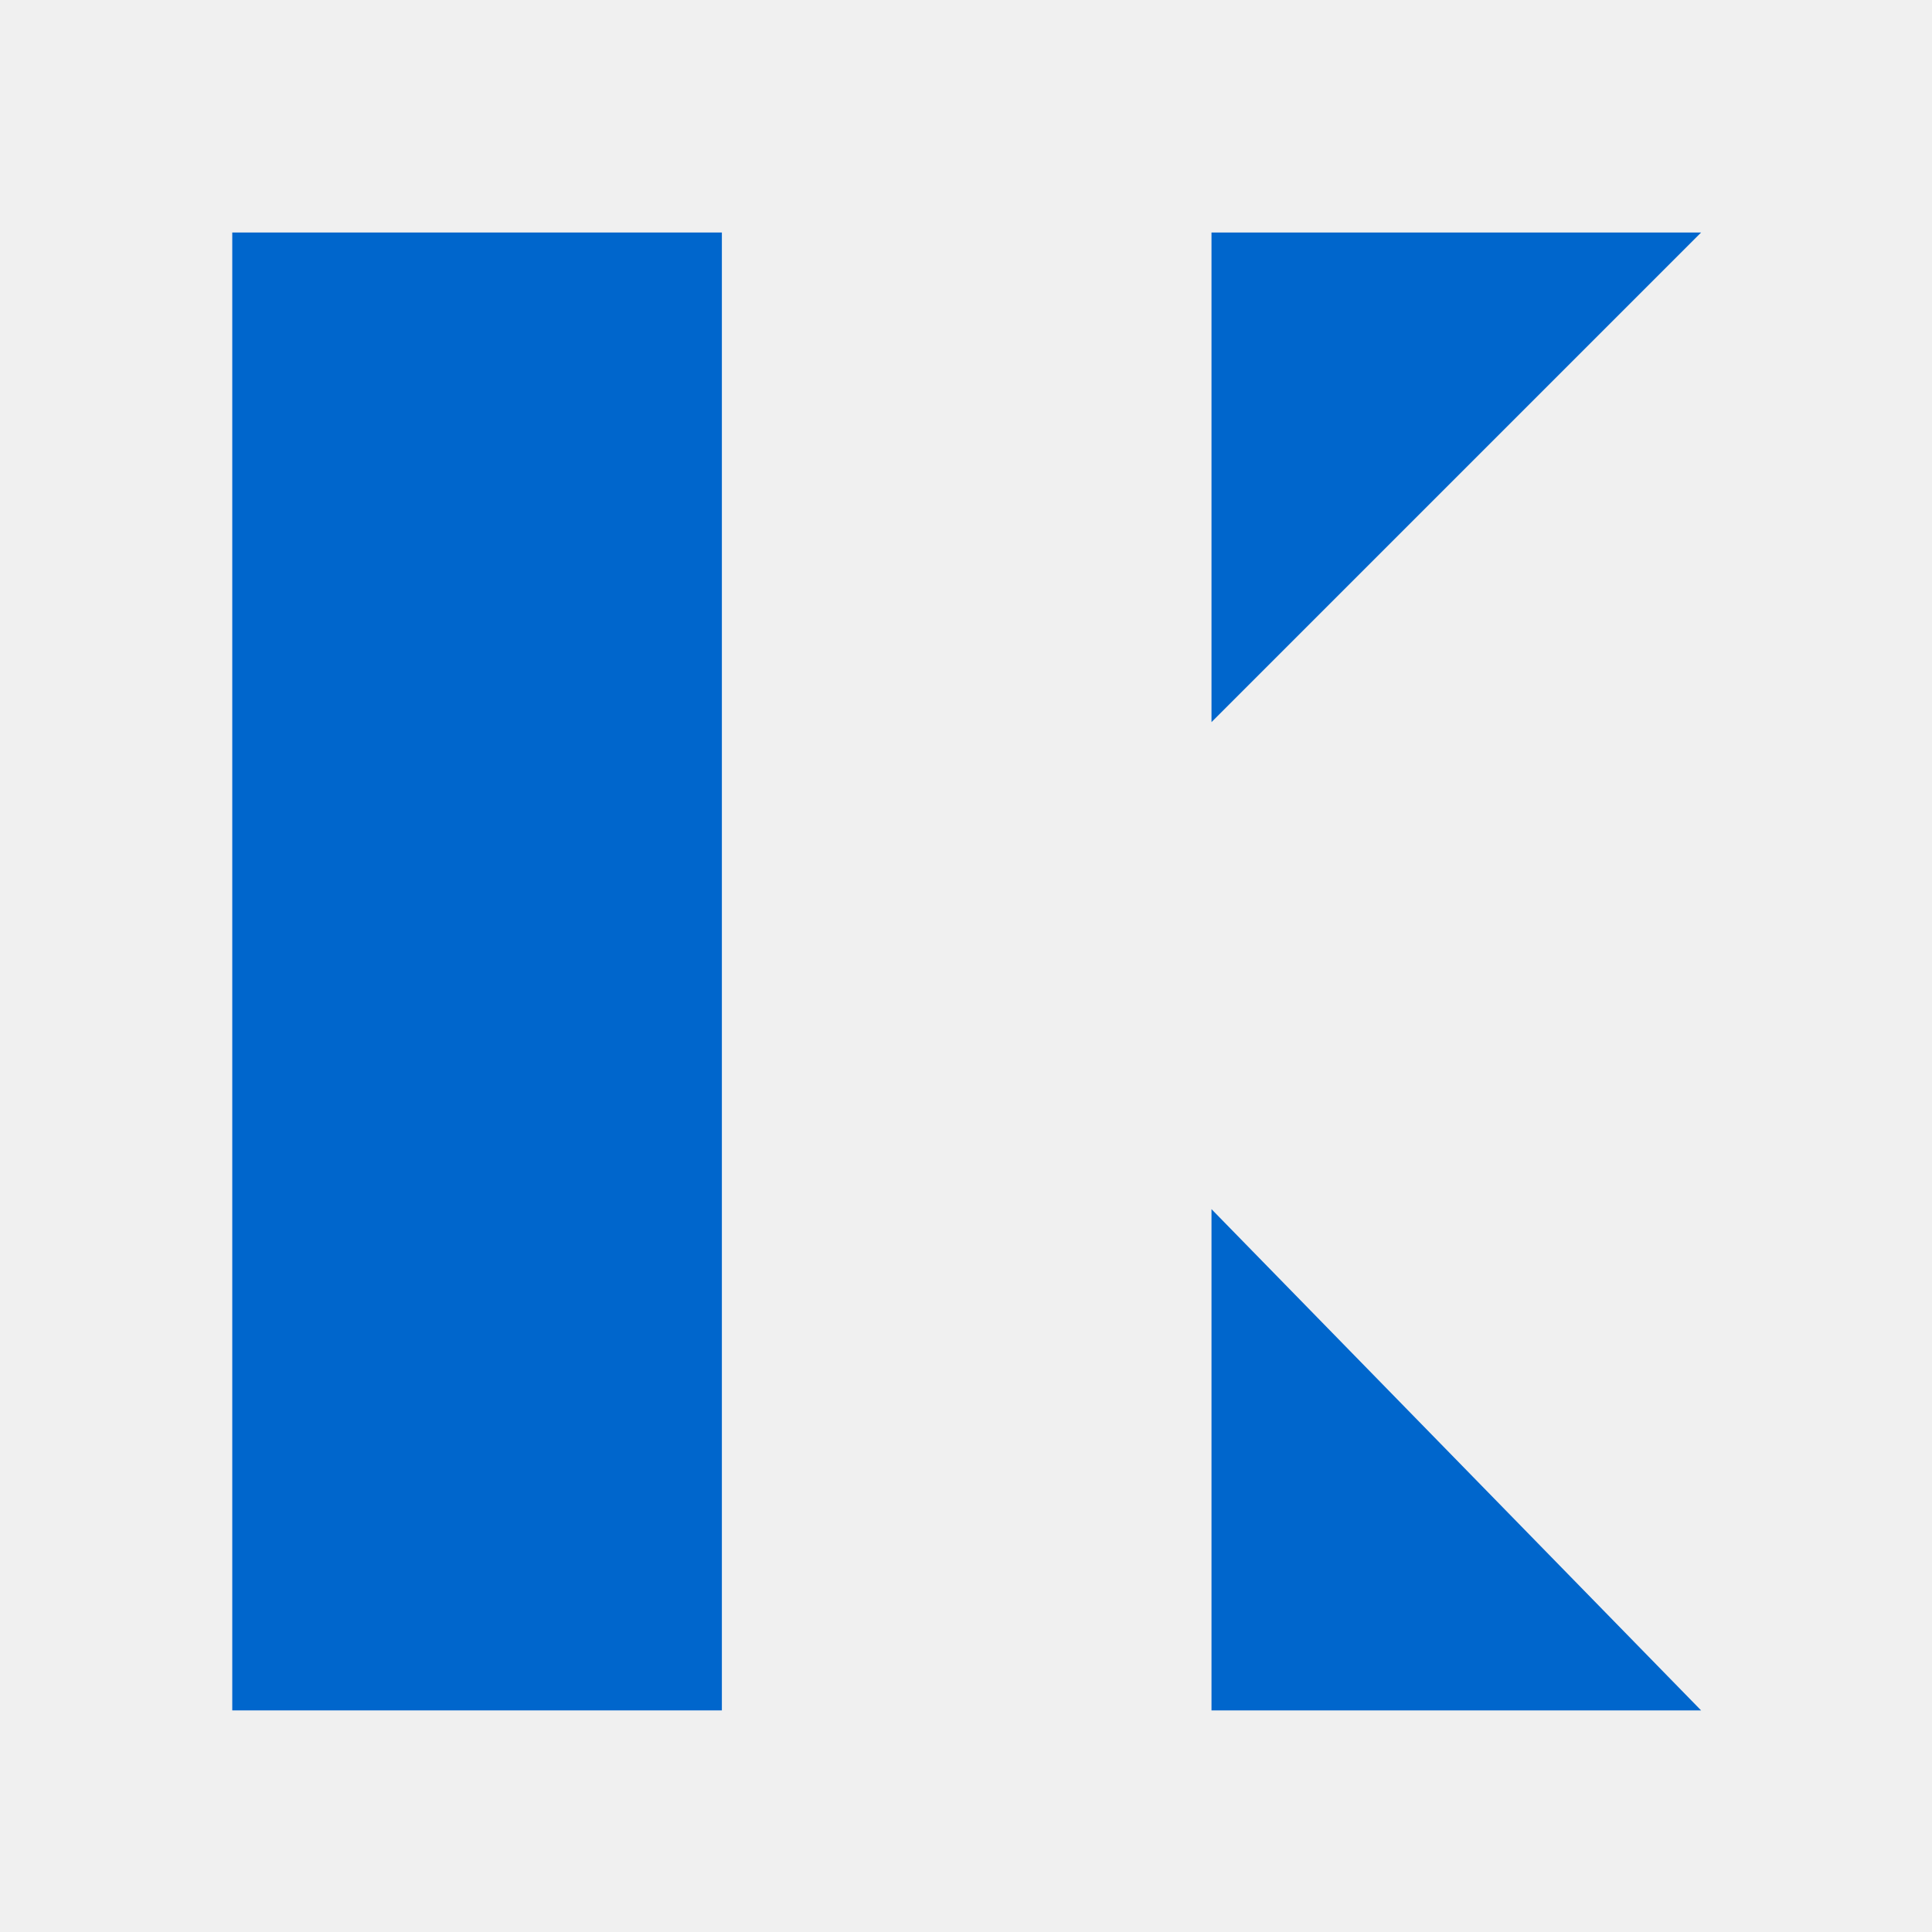
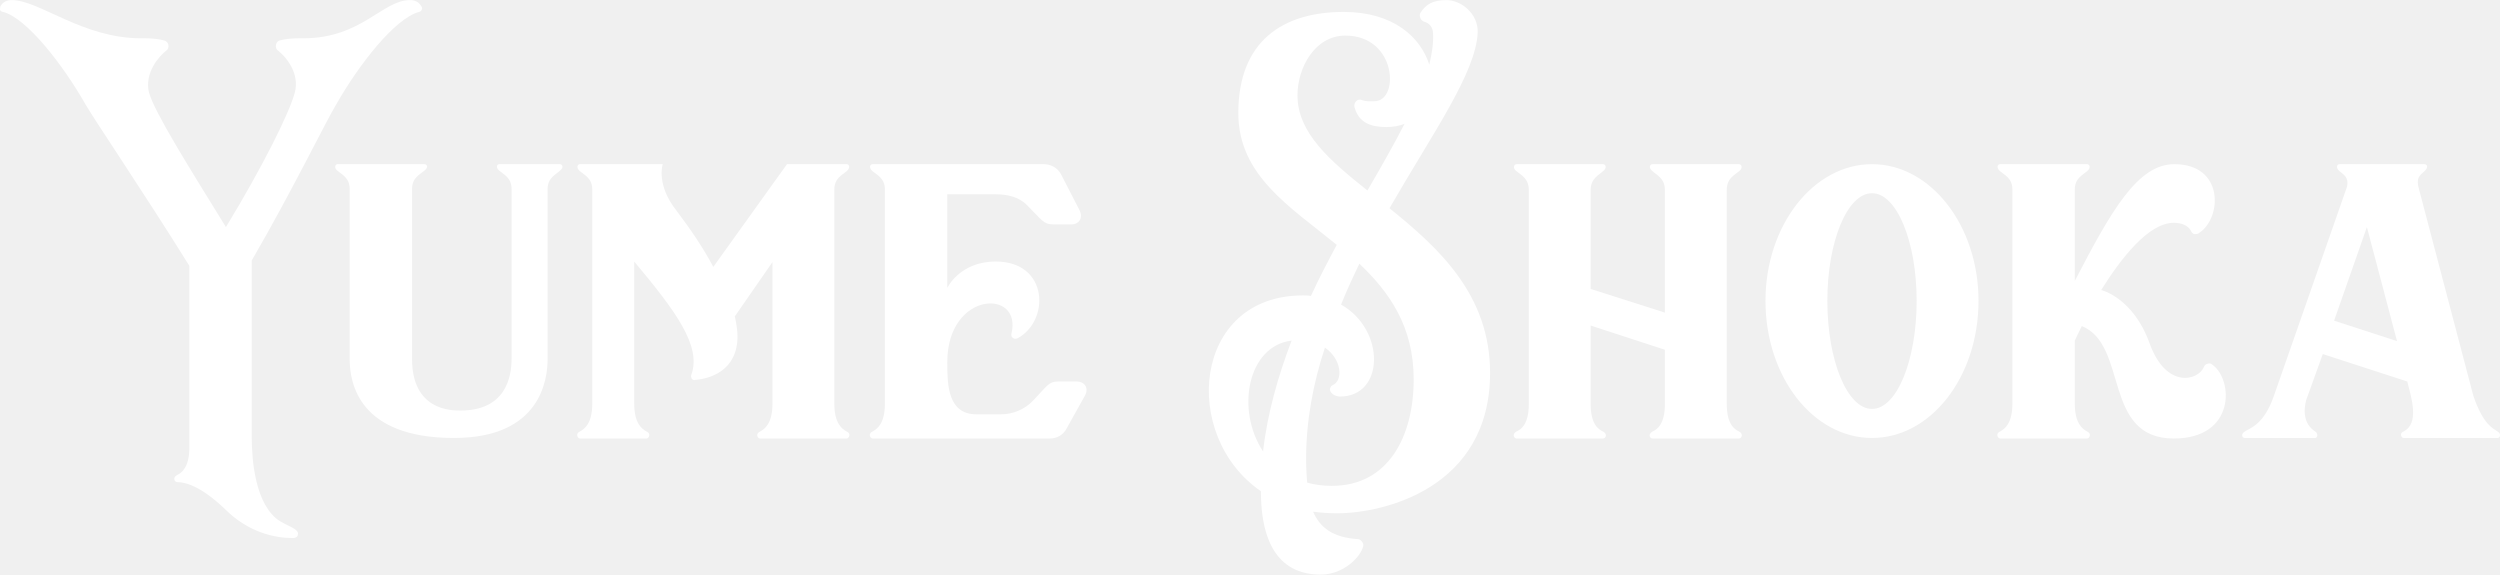
- <svg xmlns="http://www.w3.org/2000/svg" width="1417" height="1417" viewBox="0 0 1417 1417">
-   <defs>
-     <style>
-       .cls-1 {
-         fill: #06c;
-         fill-rule: evenodd;
-       }
-     </style>
-   </defs>
-   <path id="rectangular" class="cls-1" d="M170.35,170.525h359.1V1254.47H170.35V170.525Z" />
-   <path id="triangle-down" class="cls-1" d="M888.55,1254.47h359.1L888.55,886.825V1254.47Z" />
-   <path id="triangle-up" class="cls-1" d="M888.55,170.525h359.1l-359.1,359.1v-359.1Z" />
+ <svg xmlns="http://www.w3.org/2000/svg" viewBox="-217 0 435 100" fill="#FFFFFF" version="1.1">
+   <g transform="translate(-217 69) scale(1.3)">
+     <g>
+       <path d="M56.376-52.272C56.016-52.848 55.512-53.064 54.864-53.064C51.192-53.064 48.384-47.952 40.608-47.952C40.608-47.952 38.736-48.024 37.440-47.664C37.152-47.592 37.008-47.376 36.936-47.088C36.864-46.728 37.008-46.440 37.224-46.296C38.160-45.576 40.176-43.344 39.456-40.680C38.736-37.944 35.136-30.744 30.240-22.680C25.272-30.744 20.736-37.944 19.944-40.680C19.296-43.344 21.312-45.576 22.248-46.296C22.464-46.440 22.608-46.728 22.536-47.088C22.464-47.376 22.248-47.592 21.960-47.664C20.664-48.024 18.864-47.952 18.864-47.952C11.016-47.952 5.256-53.064 1.584-53.064C0.936-53.064 0.432-52.848 0.072-52.272C0-52.056 0-51.912 0-51.768C0.072-51.624 0.216-51.480 0.432-51.480C3.600-50.616 8.424-44.424 11.448-39.096C12.888-36.648 19.296-27.216 25.344-17.496L25.344 6.840C25.344 9.432 24.336 10.224 23.688 10.512C23.040 10.872 23.400 11.448 23.688 11.448C24.768 11.448 26.856 11.952 30.096 15.048C33.264 18.216 36.792 18.936 39.168 18.936C39.744 18.936 39.888 18.648 39.888 18.360C39.888 17.712 38.592 17.352 37.512 16.704C34.128 14.616 33.696 8.352 33.696 5.544L33.696-18.216C39.096-27.504 43.632-36.864 45.000-39.096C48.024-44.424 52.848-50.616 56.088-51.480C56.232-51.480 56.376-51.624 56.448-51.768C56.520-51.912 56.520-52.056 56.376-52.272Z" />
+       <path d="M74.952-31.104L73.296-31.104L68.472-31.104L66.816-31.104C66.528-31.104 66.312-30.672 66.816-30.240C67.392-29.736 68.472-29.304 68.472-27.792L68.472-5.040C68.472-2.592 67.680 1.872 61.632 1.872C60.408 1.872 55.152 1.872 55.152-5.040L55.152-27.792C55.152-29.304 56.232-29.736 56.808-30.240C57.384-30.672 57.168-31.104 56.808-31.104L55.152-31.104L46.800-31.104L45.144-31.104C44.928-31.104 44.640-30.672 45.144-30.240C45.720-29.736 46.800-29.304 46.800-27.792L46.800-5.040C46.800-1.800 48.024 5.544 60.768 5.544C72.432 5.544 73.296-2.376 73.296-5.040L73.296-27.792C73.296-29.304 74.448-29.736 74.952-30.240C75.528-30.672 75.240-31.104 74.952-31.104Z" />
+       <path d="M113.328 4.680C112.680 4.320 111.672 3.600 111.672 0.936L111.672-27.720C111.672-29.232 112.752-29.664 113.328-30.168C113.904-30.672 113.616-31.104 113.328-31.104L111.672-31.104L109.728-31.104L108.432-31.104L105.336-31.104L95.472-17.352C94.104-19.944 92.376-22.464 90.576-24.840C87.768-28.368 88.704-31.104 88.704-31.104L84.888-31.104L83.304-31.104L79.272-31.104L77.616-31.104C77.328-31.104 77.040-30.672 77.616-30.168C78.192-29.664 79.272-29.232 79.272-27.720L79.272 0.936C79.272 3.600 78.264 4.320 77.616 4.680C76.968 4.968 77.328 5.616 77.616 5.616L79.272 5.616L84.888 5.616L86.544 5.616C86.832 5.616 87.192 4.968 86.544 4.680C85.896 4.320 84.888 3.600 84.888 0.936L84.888-18.072C90.360-11.520 93.960-6.768 92.520-2.880C92.448-2.736 92.520-2.592 92.592-2.376C92.736-2.232 92.880-2.160 93.096-2.232C94.896-2.376 98.712-3.384 98.712-8.064C98.712-8.856 98.568-9.720 98.352-10.728L103.392-18.000L103.392 0.936C103.392 3.600 102.384 4.320 101.736 4.680C101.088 4.968 101.376 5.616 101.736 5.616L103.392 5.616L111.672 5.616L113.328 5.616C113.616 5.616 113.976 4.968 113.328 4.680Z" />
+       <path d="M144.144-2.016C143.424-2.016 142.200-2.016 141.696-2.016C140.328-2.016 140.184-1.440 138.312 0.504C137.160 1.728 135.576 2.376 133.992 2.376L130.680 2.376C126.864 2.376 126.792-1.584 126.792-4.464L126.792-4.608C126.792-14.184 136.944-14.472 135.360-8.352C135.360-8.136 135.360-7.992 135.576-7.848C135.720-7.704 135.936-7.704 136.152-7.776C140.544-10.080 140.400-18.072 133.272-18.072C128.448-18.072 126.792-14.544 126.792-14.544L126.792-27.072L133.272-27.072C134.856-27.072 136.440-26.712 137.520-25.560C139.464-23.616 139.680-23.040 140.976-23.040C141.480-23.040 142.632-23.040 143.424-23.040C144.360-23.040 145.008-23.832 144.504-24.912L141.984-29.808C141.480-30.672 140.616-31.104 139.680-31.104C132.624-31.104 125.496-31.104 118.440-31.104L116.784-31.104C116.496-31.104 116.208-30.672 116.784-30.168C117.360-29.664 118.440-29.232 118.440-27.720L118.440 0.936C118.440 3.600 117.432 4.320 116.784 4.680C116.136 4.968 116.496 5.616 116.784 5.616C124.704 5.616 132.624 5.616 140.544 5.616C141.480 5.616 142.344 5.112 142.776 4.248L145.224-0.144C145.800-1.224 145.080-2.016 144.144-2.016Z" />
+       <path d="" />
+       <path d="M185.976-25.200C191.736-35.208 197.568-43.344 197.784-48.744C197.856-51.264 195.552-53.064 193.608-53.064C191.736-53.064 190.872-52.488 190.152-51.408C190.008-51.192 190.008-50.976 190.080-50.760C190.152-50.472 190.296-50.328 190.584-50.184C191.232-50.040 191.808-49.464 191.808-48.600C191.880-47.304 191.664-45.936 191.304-44.424C190.152-48.096 186.480-51.480 179.856-51.480C171.720-51.480 165.744-47.592 165.744-37.944C165.744-29.592 172.656-25.416 178.920-20.304C177.768-18.144 176.544-15.840 175.464-13.464C175.104-13.536 174.744-13.536 174.384-13.536C159.624-13.536 157.968 5.256 168.768 12.672C168.768 22.608 173.736 23.832 176.760 23.832C179.856 23.832 182.088 21.456 182.448 20.088C182.520 19.872 182.448 19.584 182.304 19.440C182.160 19.224 181.944 19.080 181.728 19.080C178.416 18.864 176.688 17.568 175.752 15.408C176.760 15.552 177.840 15.624 178.992 15.624C185.112 15.624 199.440 12.312 199.440-3.168C199.440-13.608 192.600-19.872 185.976-25.200ZM169.056 7.344C165.384 1.800 166.968-6.768 172.872-7.488C171.072-2.736 169.632 2.232 169.056 7.344ZM173.664-40.320C173.664-43.992 175.968-48.312 180.072-48.312C186.984-48.312 187.344-39.528 183.960-39.528C183.528-39.528 182.952-39.456 182.304-39.672C182.016-39.816 181.728-39.744 181.512-39.528C181.296-39.312 181.224-39.024 181.296-38.736C181.872-36.576 183.600-36.072 185.544-36.072C186.480-36.072 187.272-36.216 187.992-36.504C186.552-33.696 184.824-30.672 183.024-27.576C177.984-31.608 173.664-35.280 173.664-40.320ZM178.272 11.952C177.048 11.952 175.968 11.808 174.960 11.520C174.888 10.584 174.816 9.504 174.816 8.424C174.816 3.240 175.752-1.728 177.336-6.552C179.640-4.968 179.784-2.088 178.344-1.512C178.200-1.440 178.128-1.368 178.056-1.152C177.984-1.008 177.984-0.936 178.056-0.720C178.416 0 179.352 0 179.352 0C185.328 0 185.472-8.928 179.496-12.312C180.216-14.112 181.080-15.984 181.944-17.784C185.976-13.968 189.216-9.360 189.216-2.304C189.216 5.328 185.832 11.952 178.272 11.952Z" />
+       <path d="M202.968 4.680C202.320 5.040 202.680 5.616 202.968 5.616L204.624 5.616L212.904 5.616L214.560 5.616C214.920 5.616 215.208 5.040 214.560 4.680C213.912 4.392 212.904 3.672 212.904 1.008L212.904-9.504L222.840-6.264L222.840 1.008C222.840 3.672 221.832 4.392 221.184 4.680C220.536 5.040 220.824 5.616 221.184 5.616L222.840 5.616L231.120 5.616L232.776 5.616C233.064 5.616 233.424 5.040 232.776 4.680C232.128 4.392 231.120 3.672 231.120 1.008L231.120-27.648C231.120-29.232 232.200-29.664 232.776-30.168C233.352-30.600 233.064-31.104 232.776-31.104L231.120-31.104L222.840-31.104L221.184-31.104C220.824-31.104 220.608-30.600 221.184-30.168C221.688-29.664 222.840-29.232 222.840-27.648L222.840-11.232L212.904-14.400L212.904-27.648C212.904-29.232 214.056-29.664 214.560-30.168C215.136-30.600 214.920-31.104 214.560-31.104L212.904-31.104L204.624-31.104L202.968-31.104C202.680-31.104 202.392-30.600 202.968-30.168C203.544-29.664 204.624-29.232 204.624-27.648L204.624 1.008C204.624 3.672 203.616 4.392 202.968 4.680Z" />
+       <path d="M250.560-31.104C242.712-31.104 236.304-22.896 236.304-12.816C236.304-2.592 242.712 5.544 250.560 5.544C258.408 5.544 264.816-2.592 264.816-12.816C264.816-22.896 258.408-31.104 250.560-31.104ZM250.560 1.656C247.248 1.656 244.584-4.824 244.584-12.816C244.584-20.736 247.248-27.216 250.560-27.216C253.872-27.216 256.536-20.736 256.536-12.816C256.536-4.824 253.872 1.656 250.560 1.656Z" />
+       <path d="M296.136-4.248C295.920-4.464 295.704-4.464 295.488-4.392C295.200-4.320 295.056-4.176 294.984-3.960C294.264-2.160 289.944-0.936 287.712-7.128C285.552-13.176 281.304-14.256 281.232-14.256C283.896-18.504 287.568-23.256 290.952-23.256C291.888-23.256 292.824-22.968 293.256-22.176C293.328-21.960 293.472-21.816 293.688-21.744C293.976-21.744 294.192-21.744 294.336-21.888C297.432-23.904 297.720-31.104 291.024-31.104C286.128-31.104 282.600-24.912 277.704-15.480L277.704-27.720C277.704-29.232 278.784-29.664 279.360-30.168C279.936-30.672 279.648-31.104 279.360-31.104L277.704-31.104L269.352-31.104L267.696-31.104C267.408-31.104 267.120-30.672 267.696-30.168C268.272-29.664 269.352-29.232 269.352-27.720L269.352 0.936C269.352 3.600 268.344 4.320 267.696 4.680C267.048 4.968 267.408 5.616 267.696 5.616L269.352 5.616L277.704 5.616L279.360 5.616C279.648 5.616 280.008 4.968 279.360 4.680C278.712 4.320 277.704 3.600 277.704 0.936L277.704-7.488C277.704-7.488 278.064-8.280 278.640-9.432C284.904-6.912 281.376 5.616 290.952 5.616C299.232 5.616 298.944-2.232 296.136-4.248Z" />
+       <path d="M334.296 4.680C333.720 4.248 332.424 3.888 331.056-0.072L323.784-27.720C323.352-29.232 323.784-29.520 324.504-30.168C325.080-30.672 324.864-31.104 324.504-31.104L314.568-31.104L313.128-31.104C312.840-31.104 312.552-30.672 313.128-30.168C313.632-29.736 314.424-29.376 314.136-28.080L304.344-0.072C302.976 3.888 301.032 4.248 300.456 4.680C299.880 5.040 300.096 5.544 300.456 5.544L309.888 5.544C310.176 5.544 310.320 4.968 309.888 4.680C309.456 4.392 307.944 3.384 308.664 0.504L310.896-5.688L322.200-2.016C322.776 0.216 323.856 3.600 321.696 4.680C321.120 4.896 321.408 5.544 321.696 5.544L334.296 5.544C334.584 5.544 334.872 5.040 334.296 4.680ZM312.408-10.152L316.800-22.680L320.832-7.416L312.408-10.152Z" />
+     </g>
+   </g>
</svg>
